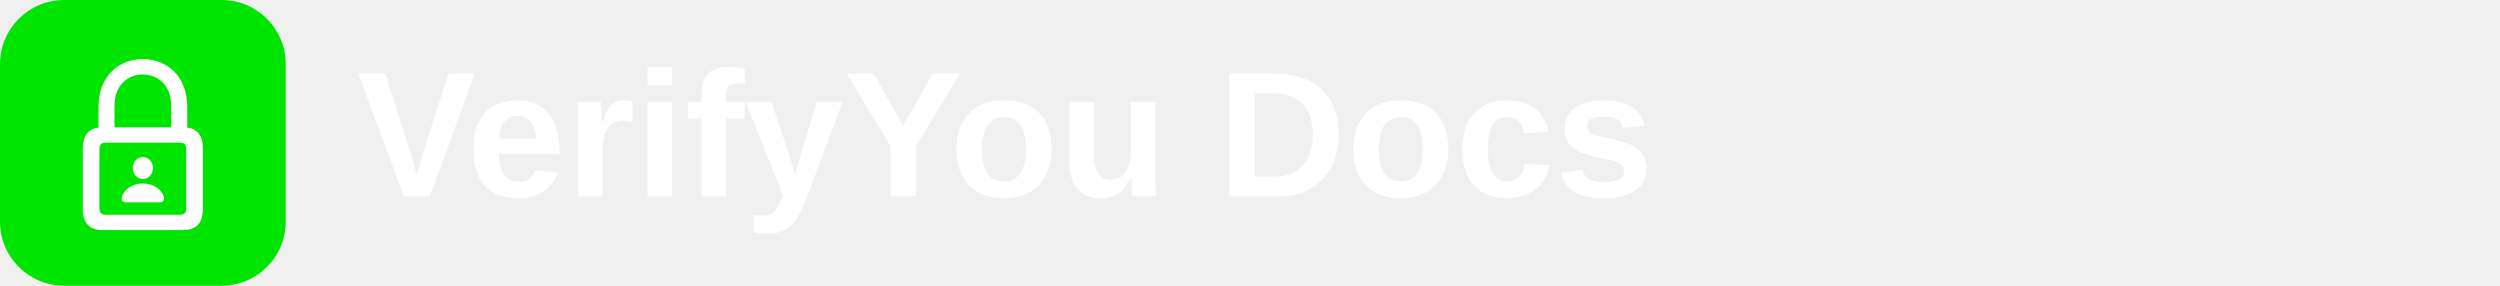
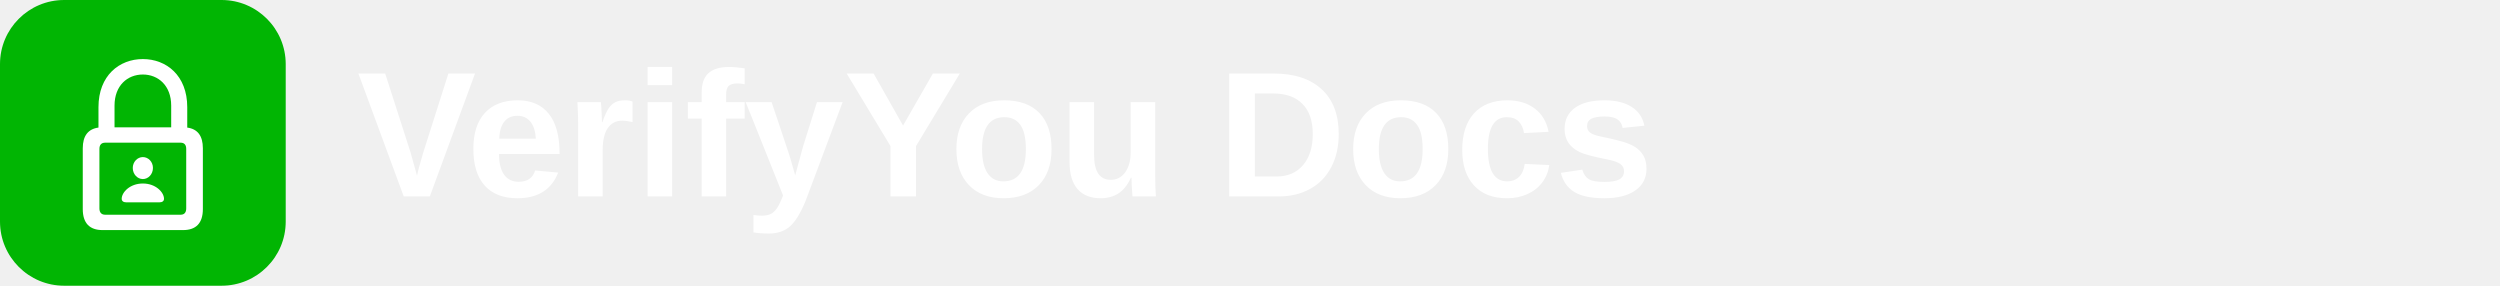
<svg xmlns="http://www.w3.org/2000/svg" width="280" height="32" viewBox="0 0 280 32" role="img" aria-label="VerifyYou Docs">
  <g transform="translate(0,0) scale(0.6530612)">
    <mask id="mask0_1977_11142_dark" style="mask-type:luminance" maskUnits="userSpaceOnUse" x="0" y="0" width="49" height="49">
      <path d="M38 0H11C4.925 0 0 4.925 0 11V38C0 44.075 4.925 49 11 49H38C44.075 49 49 44.075 49 38V11C49 4.925 44.075 0 38 0Z" fill="white" />
    </mask>
    <g mask="url(#mask0_1977_11142_dark)">
-       <path d="M11.936 49C5.344 49 0 43.656 0 37.064V11.936C0 5.344 5.344 0 11.936 0H37.064C43.656 0 49 5.344 49 11.936V37.064C49 43.656 43.656 49 37.064 49H11.936Z" fill="#00E500" stroke="#00E500" stroke-miterlimit="10" />
+       <path d="M11.936 49C5.344 49 0 43.656 0 37.064V11.936C0 5.344 5.344 0 11.936 0H37.064C43.656 0 49 5.344 49 11.936V37.064C49 43.656 43.656 49 37.064 49H11.936Z" fill="#01B503" stroke="#01B503" stroke-miterlimit="10" />
      <path d="M17.595 39.459C15.357 39.459 14.194 38.266 14.194 35.853V25.427C14.194 23.292 15.121 22.115 16.888 21.879V18.375C16.888 12.942 20.481 10.129 24.5 10.129C28.521 10.129 32.113 12.942 32.113 18.375V21.88C33.879 22.115 34.792 23.292 34.792 25.427V35.851C34.792 38.266 33.629 39.459 31.39 39.459H17.595ZM19.642 18.11V21.835H29.359V18.11C29.359 14.665 27.121 12.78 24.5 12.78C21.864 12.78 19.642 14.665 19.642 18.11ZM18.021 36.824H30.978C31.597 36.824 31.936 36.456 31.936 35.748V25.53C31.936 24.824 31.597 24.471 30.978 24.471H18.022C17.419 24.471 17.05 24.823 17.05 25.53V35.748C17.05 36.456 17.418 36.824 18.022 36.824H18.021Z" fill="white" />
      <path d="M24.5 30.709C23.563 30.709 22.769 29.873 22.769 28.808C22.769 27.759 23.567 26.939 24.5 26.939C25.432 26.939 26.23 27.744 26.23 28.799C26.23 29.873 25.441 30.709 24.5 30.709ZM21.64 34.7C21.159 34.7 20.871 34.472 20.871 34.094C20.871 32.99 22.271 31.471 24.5 31.471C26.723 31.471 28.128 32.99 28.128 34.094C28.128 34.471 27.837 34.7 27.355 34.7H21.64Z" fill="white" />
    </g>
  </g>
  <text x="40" y="22" font-family="Arial, Helvetica, sans-serif" font-size="20" font-weight="700" fill="#FFFFFF">VerifyYou Docs</text>
</svg>
